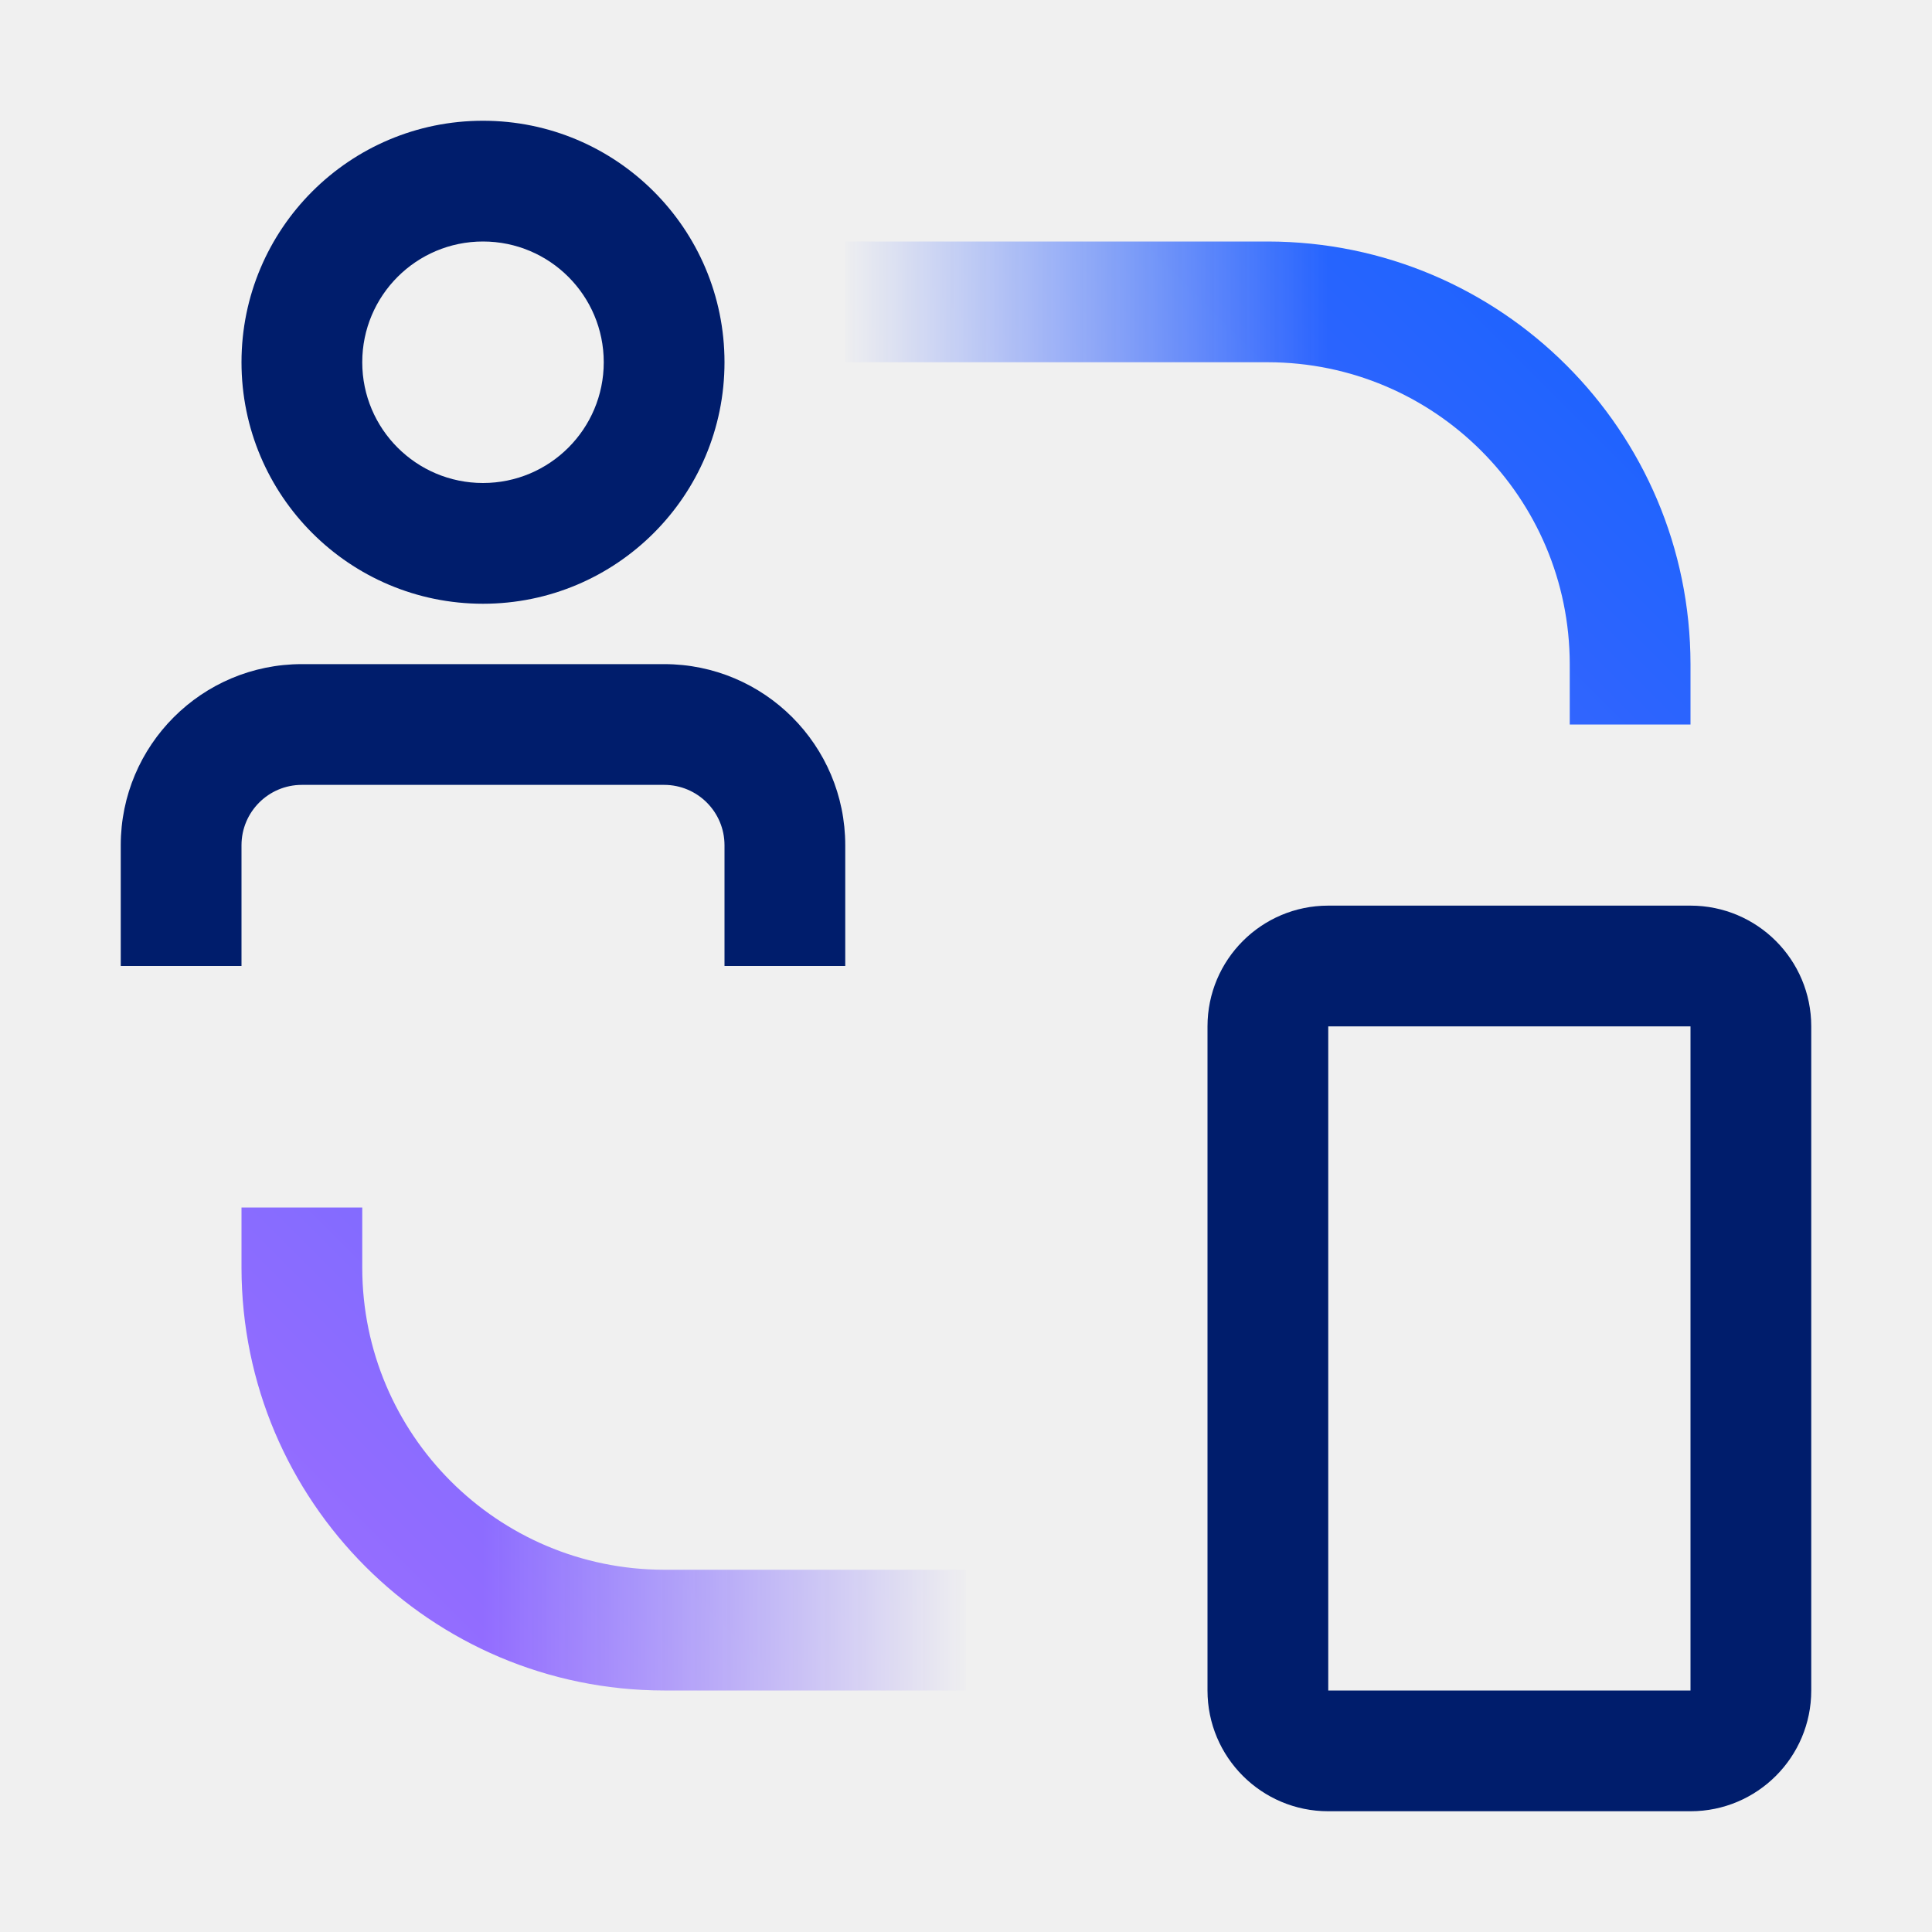
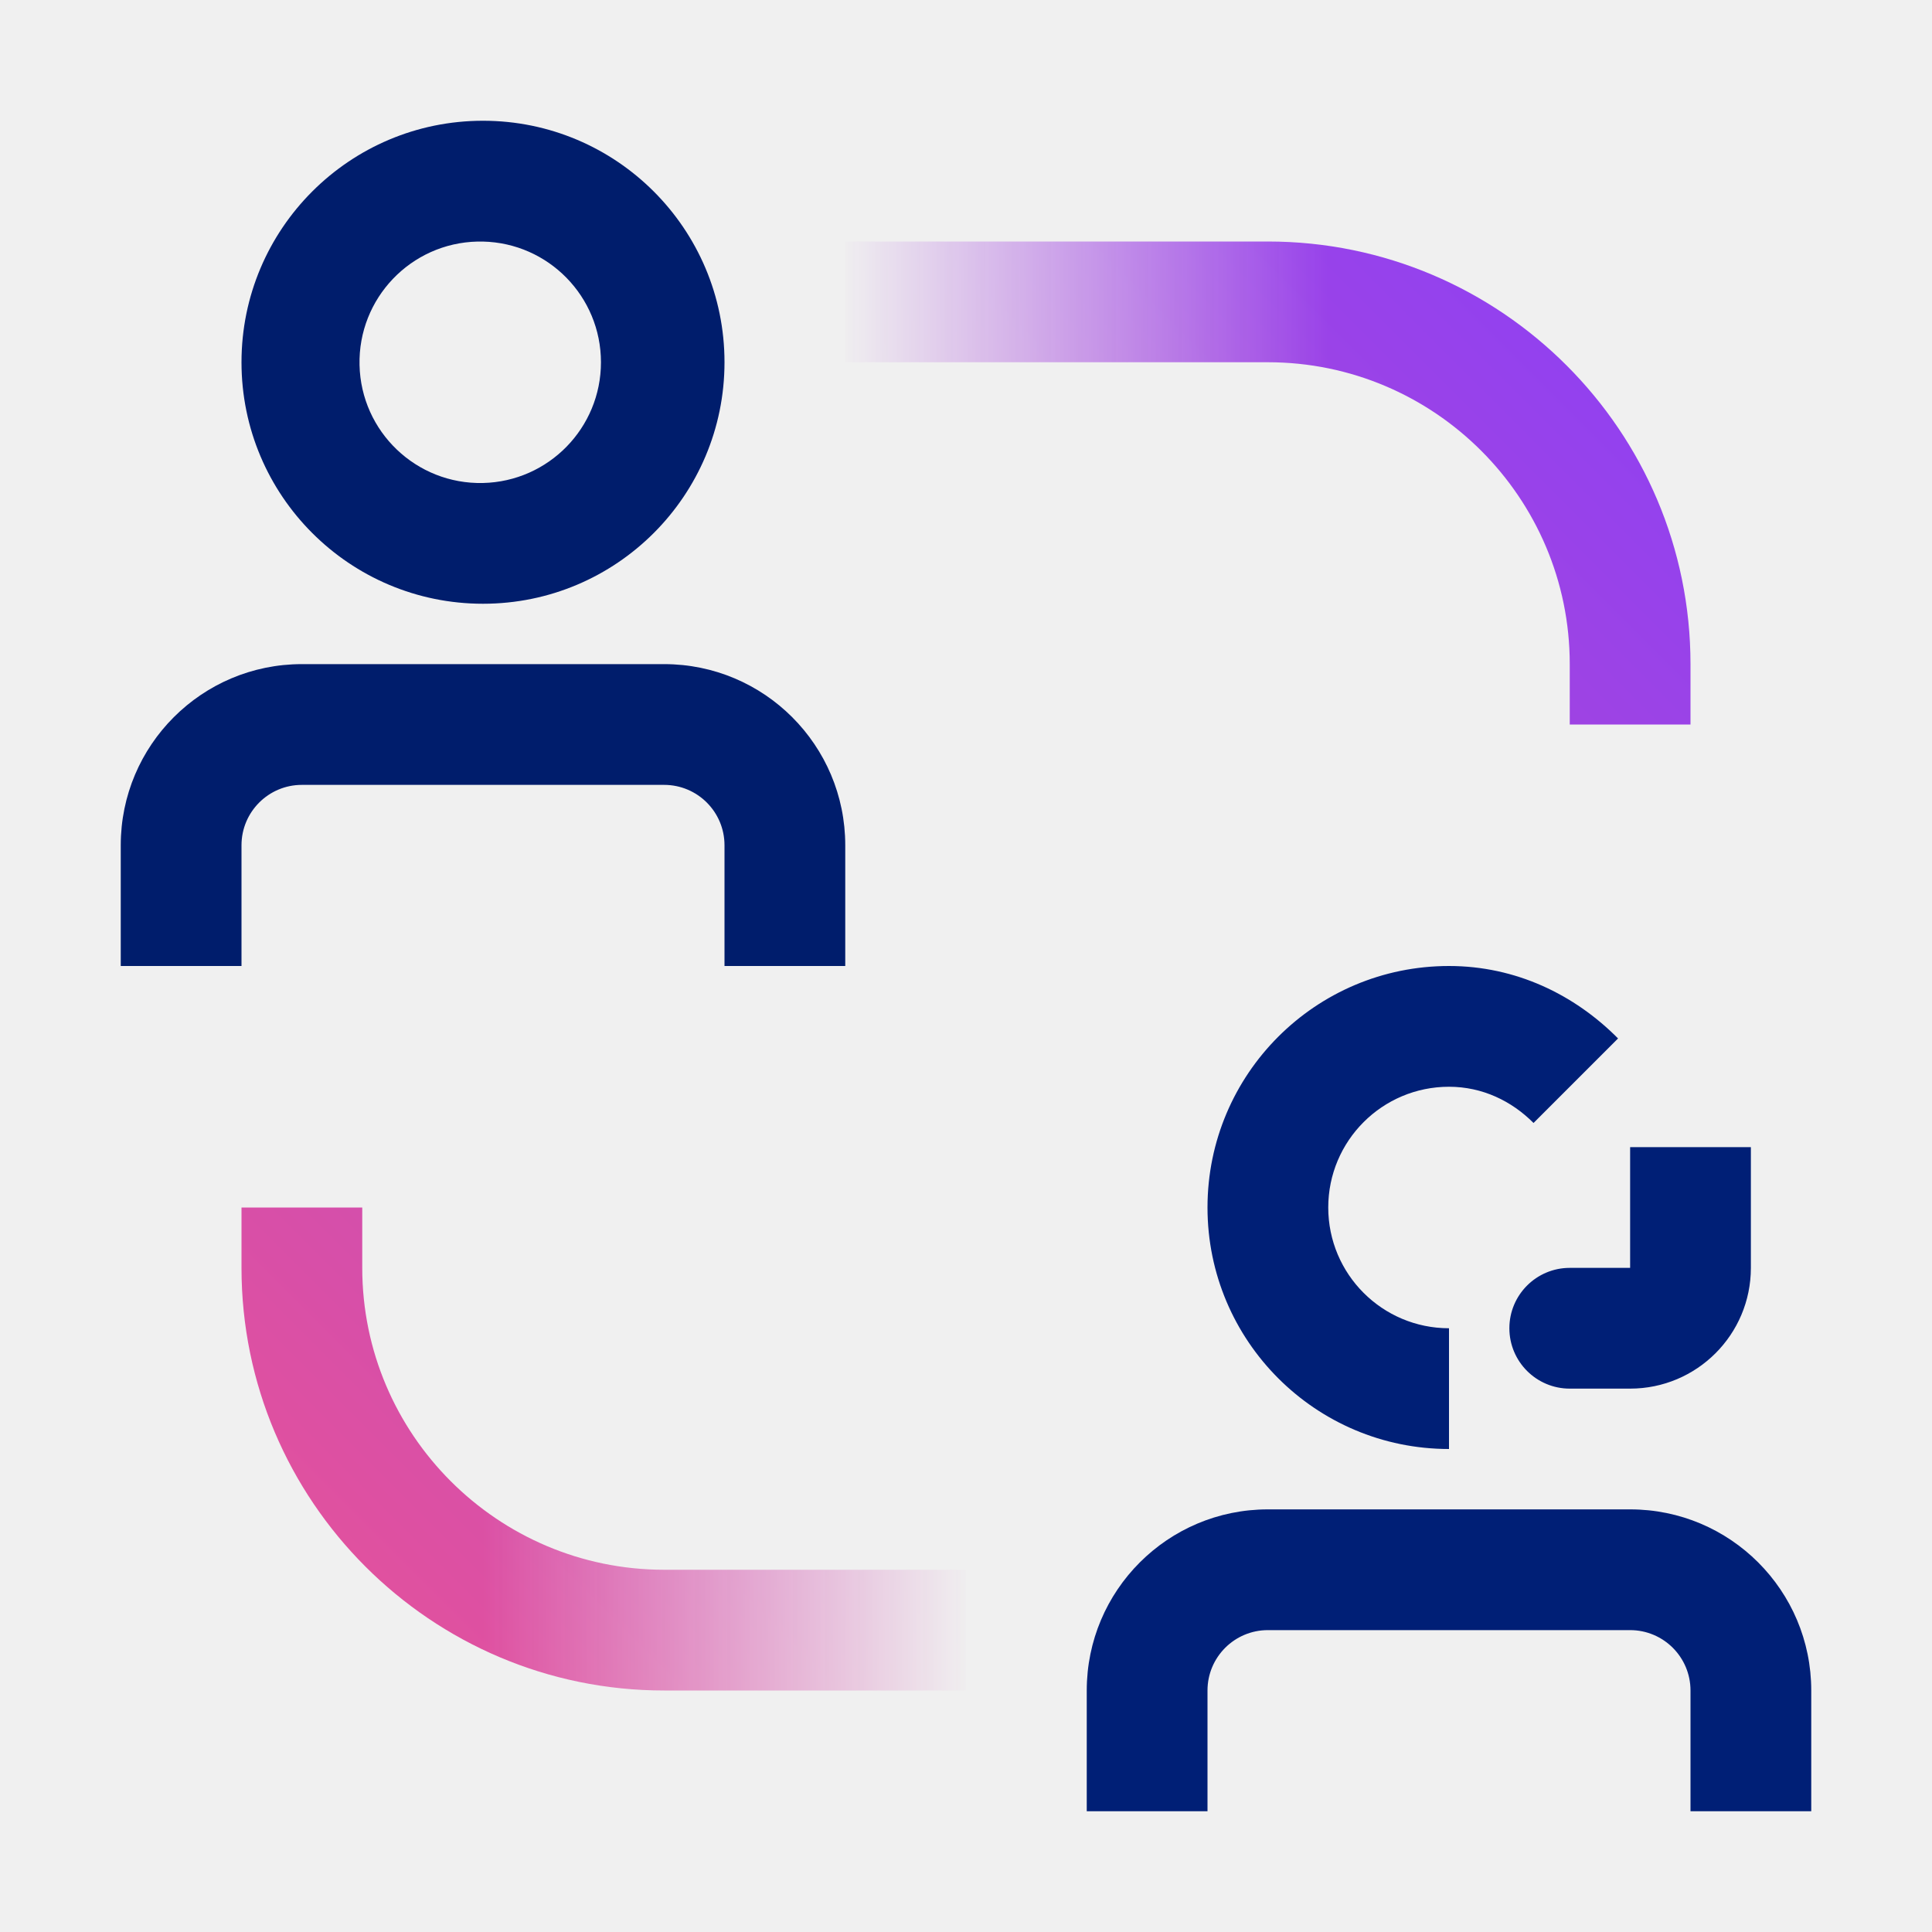
- <svg xmlns="http://www.w3.org/2000/svg" xmlns:xlink="http://www.w3.org/1999/xlink" viewBox="0 0 32 32">
+ <svg xmlns="http://www.w3.org/2000/svg" xmlns:xlink="http://www.w3.org/1999/xlink" id="SoftwareSupport" viewBox="0 0 32 32">
  <defs>
-     <linearGradient id="lj2evi3p7a" x1="8" y1="26.5" x2="17" y2="26.5" gradientUnits="userSpaceOnUse">
+     <linearGradient id="rkzrlx7mva" x1="8" y1="7.5" x2="17" y2="7.5" gradientTransform="matrix(1 0 0 -1 0 34)" gradientUnits="userSpaceOnUse">
      <stop offset="0" stop-opacity="0" />
      <stop offset=".9" />
    </linearGradient>
-     <linearGradient id="nibvf9jfab" x1="652" y1="7441.5" x2="661" y2="7441.5" gradientTransform="translate(-639 -7436)" xlink:href="#lj2evi3p7a" />
-     <linearGradient id="z6xmblme1d" y1="32" x2="32" gradientUnits="userSpaceOnUse">
-       <stop offset=".1" stop-color="#a56eff" />
-       <stop offset=".9" stop-color="#0f62fe" />
+     <linearGradient id="vcfu61ny6b" x1="-2216" y1="1160.5" x2="-2207" y2="1160.5" gradientTransform="matrix(-1 0 0 1 -2194 -1155)" xlink:href="#rkzrlx7mva" />
+     <linearGradient id="nr1550yhyd" x1="0" y1="32" x2="32" y2="0" gradientUnits="userSpaceOnUse">
+       <stop offset=".1" stop-color="#eb5394" />
+       <stop offset=".9" stop-color="#883ffa" />
    </linearGradient>
-     <mask id="c81zbmequc" x="0" y="0" width="32" height="32" maskUnits="userSpaceOnUse">
-       <path d="M28 12h-2v-1a5.006 5.006 0 0 0-5-5h-7V4h7a7.008 7.008 0 0 1 7 7zM16 28h-5a7.008 7.008 0 0 1-7-7v-1h2v1a5.006 5.006 0 0 0 5 5h5z" fill="#fff" />
-       <path fill="url(#lj2evi3p7a)" d="M8 24h9v5H8z" />
-       <path transform="rotate(180 17.5 5.5)" fill="url(#nibvf9jfab)" d="M13 3h9v5h-9z" />
+     <mask id="wb7qax0jsc" x="0" y="0" width="32" height="32" maskUnits="userSpaceOnUse">
+       <g id="_1e0oeskkac" data-name="1e0oeskkac">
+         <path d="M28 12h-2v-1c0-2.757-2.243-5-5-5h-7V4h7c3.86 0 7 3.14 7 7v1zM16 28h-5c-3.86 0-7-3.14-7-7v-1h2v1c0 2.757 2.243 5 5 5h5v2z" style="fill:#fff" />
+         <path d="M8 24h9v5H8v-5z" style="fill:url(#rkzrlx7mva)" />
+         <path d="M22 8h-9V3h9v5z" style="fill:url(#vcfu61ny6b)" />
+       </g>
    </mask>
  </defs>
-   <g data-name="Layer 2">
-     <g data-name="Light theme icons">
-       <g mask="url(#c81zbmequc)">
-         <path fill="url(#z6xmblme1d)" d="M0 0h32v32H0z" />
-       </g>
-       <path d="M2 14v2h2v-2a1 1 0 0 1 1-1h6a1 1 0 0 1 1 1v2h2v-2a3 3 0 0 0-3-3H5a3 3 0 0 0-3 3zM8 2a4 4 0 1 0 4 4 4 4 0 0 0-4-4zm0 6a2 2 0 1 1 2-2 2 2 0 0 1-2 2zm20 22h-6a2 2 0 0 1-2-2V17a2 2 0 0 1 2-2h6a2 2 0 0 1 2 2v11a2 2 0 0 1-2 2zm-6-13v11h6V17z" fill="#001d6c" />
-     </g>
+   <g style="mask:url(#wb7qax0jsc)">
+     <path id="Color" style="fill:url(#nr1550yhyd)" d="M0 0h32v32H0z" />
  </g>
+   <path d="M2 14v2h2v-2a1 1 0 0 1 1-1h6a1 1 0 0 1 1 1v2h2v-2a3 3 0 0 0-3-3H5a3 3 0 0 0-3 3zM8 2a4 4 0 1 0 0 8 4 4 0 0 0 0-8zm0 6a2 2 0 0 1-.091-3.999h.089A2 2 0 0 1 7.999 8z" style="fill:#001d6c" />
+   <path d="M27 25h-6a3 3 0 0 0-3 3v2h2v-2a1 1 0 0 1 1-1h6a1 1 0 0 1 1 1v2h2v-2a3 3 0 0 0-3-3zM24 24v-2a2 2 0 0 1 0-4c.553 0 1.039.237 1.4.6l1.4-1.4c-.721-.727-1.695-1.2-2.8-1.2a4 4 0 0 0 0 8zM27 23h-1a1 1 0 0 1 0-2h1v-2h2v2a2 2 0 0 1-2 2z" style="fill:#001f76" />
</svg>
